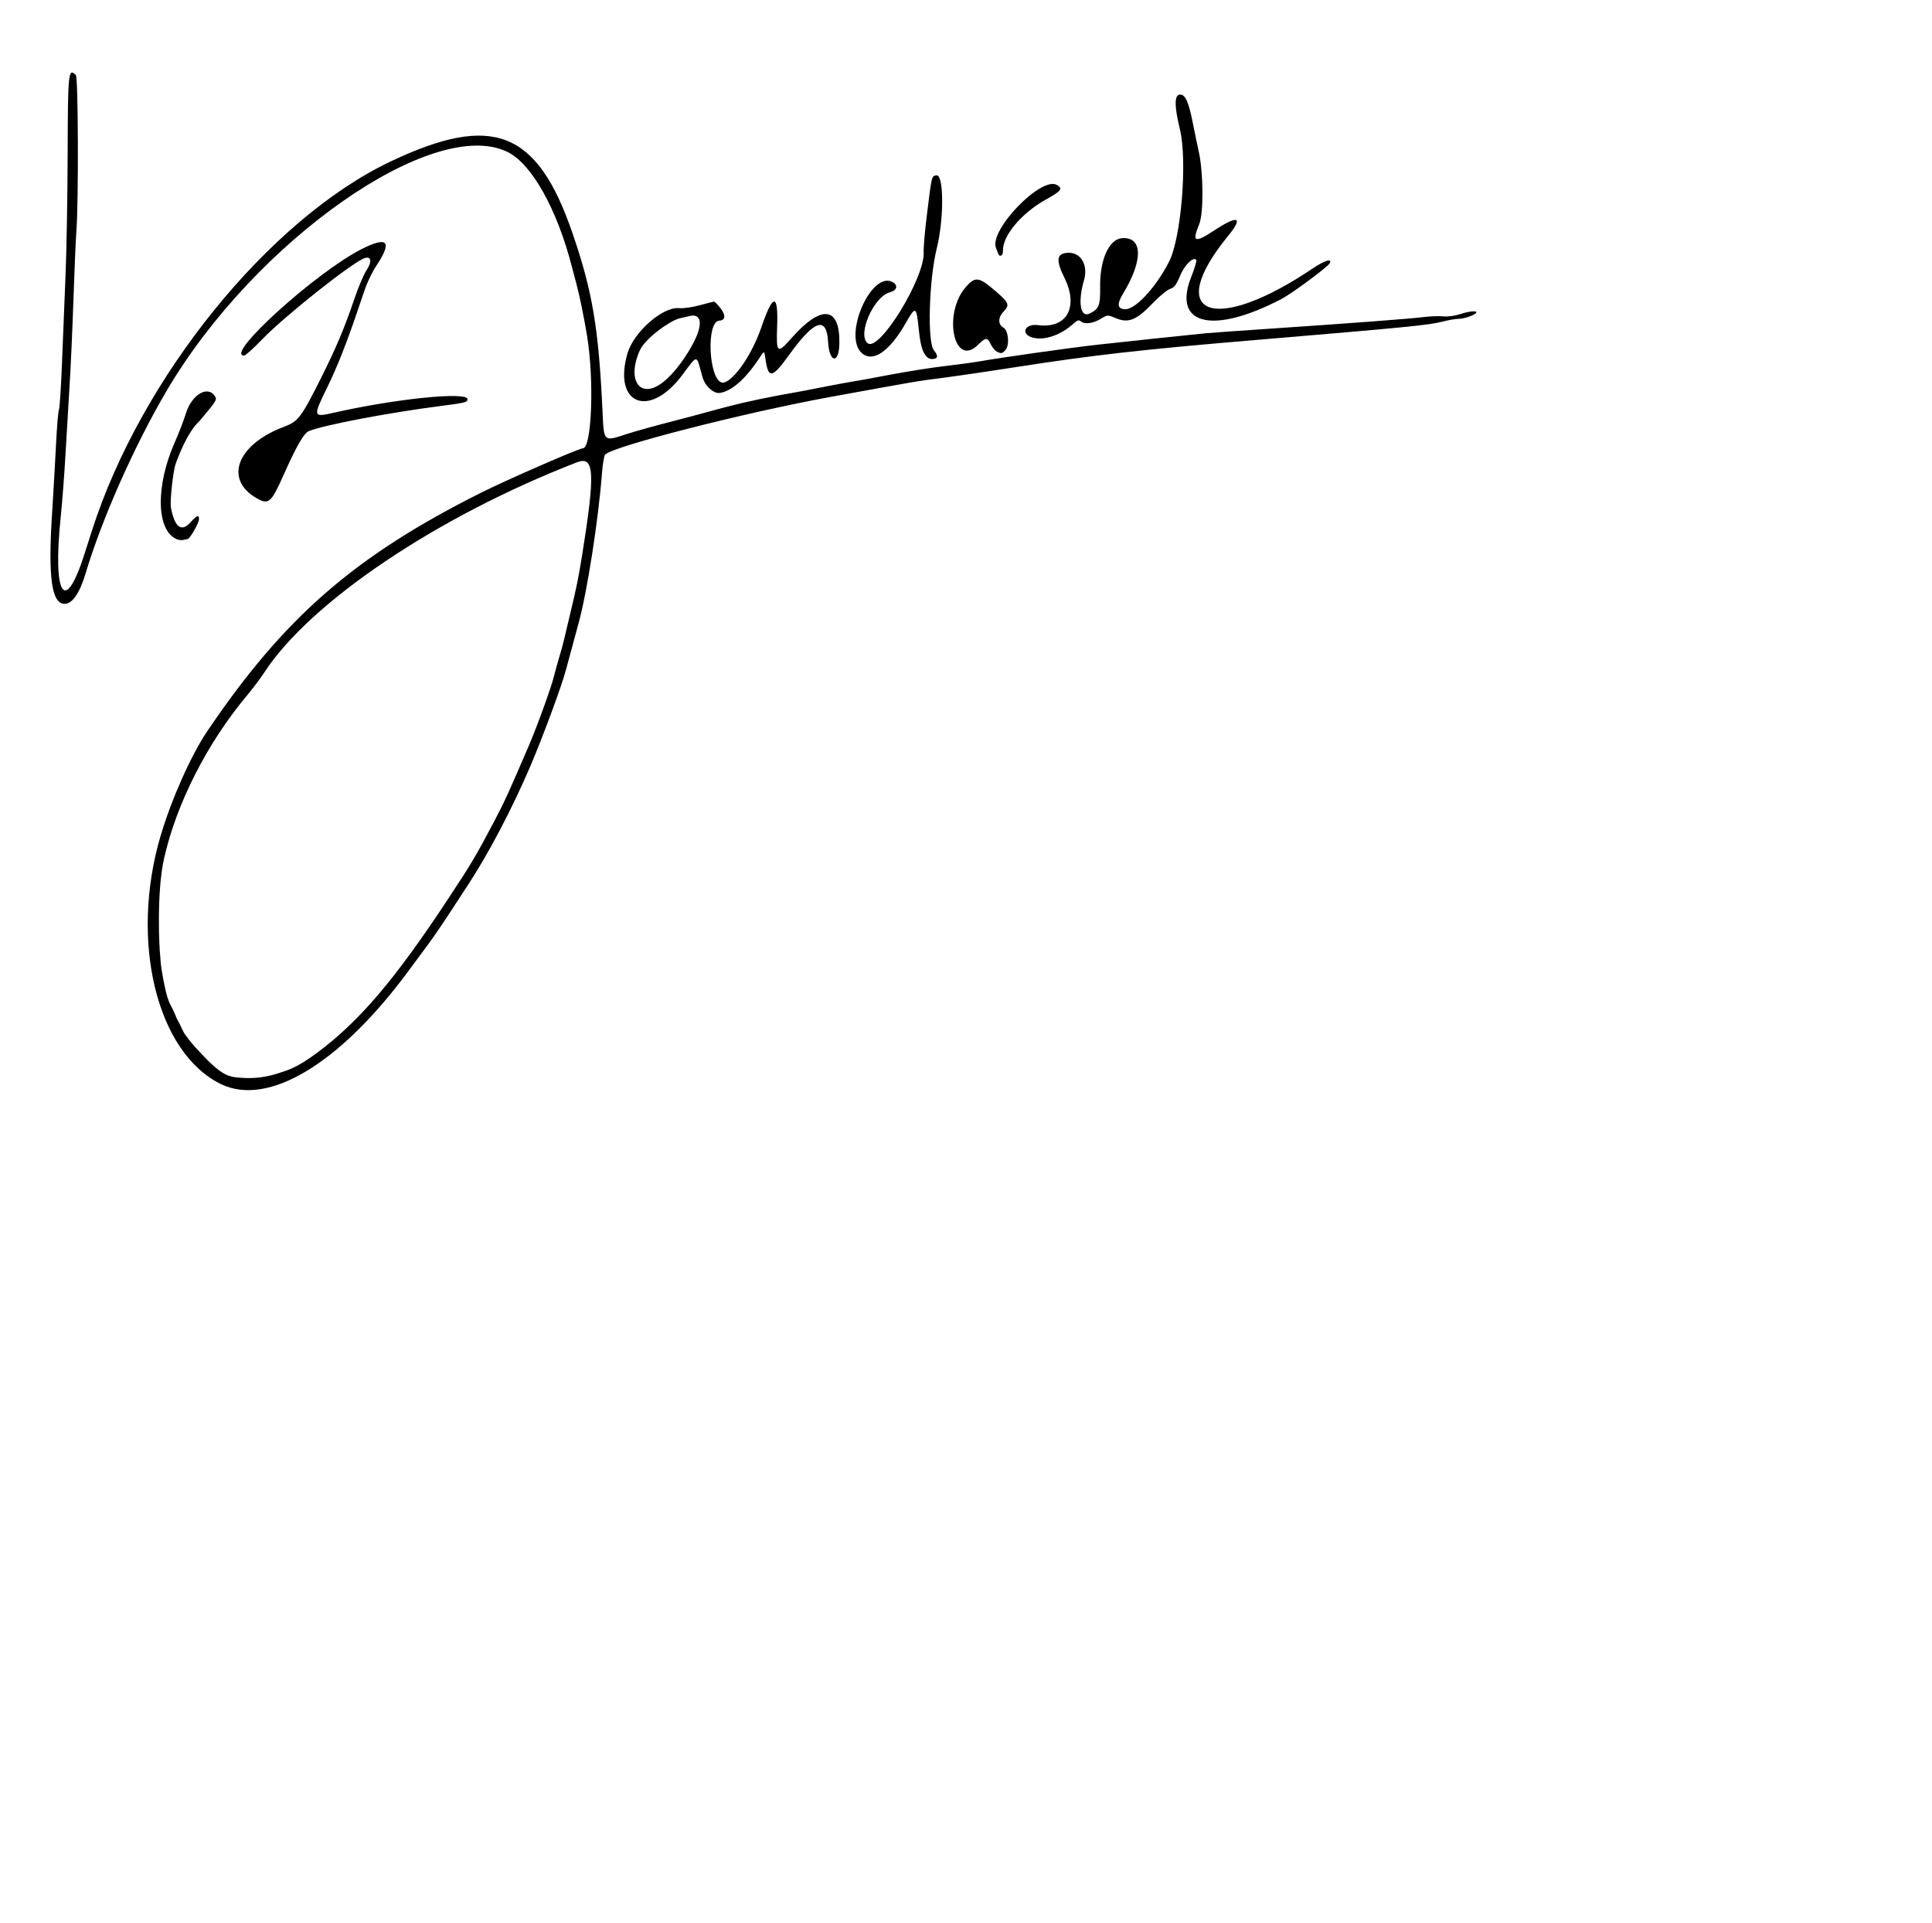
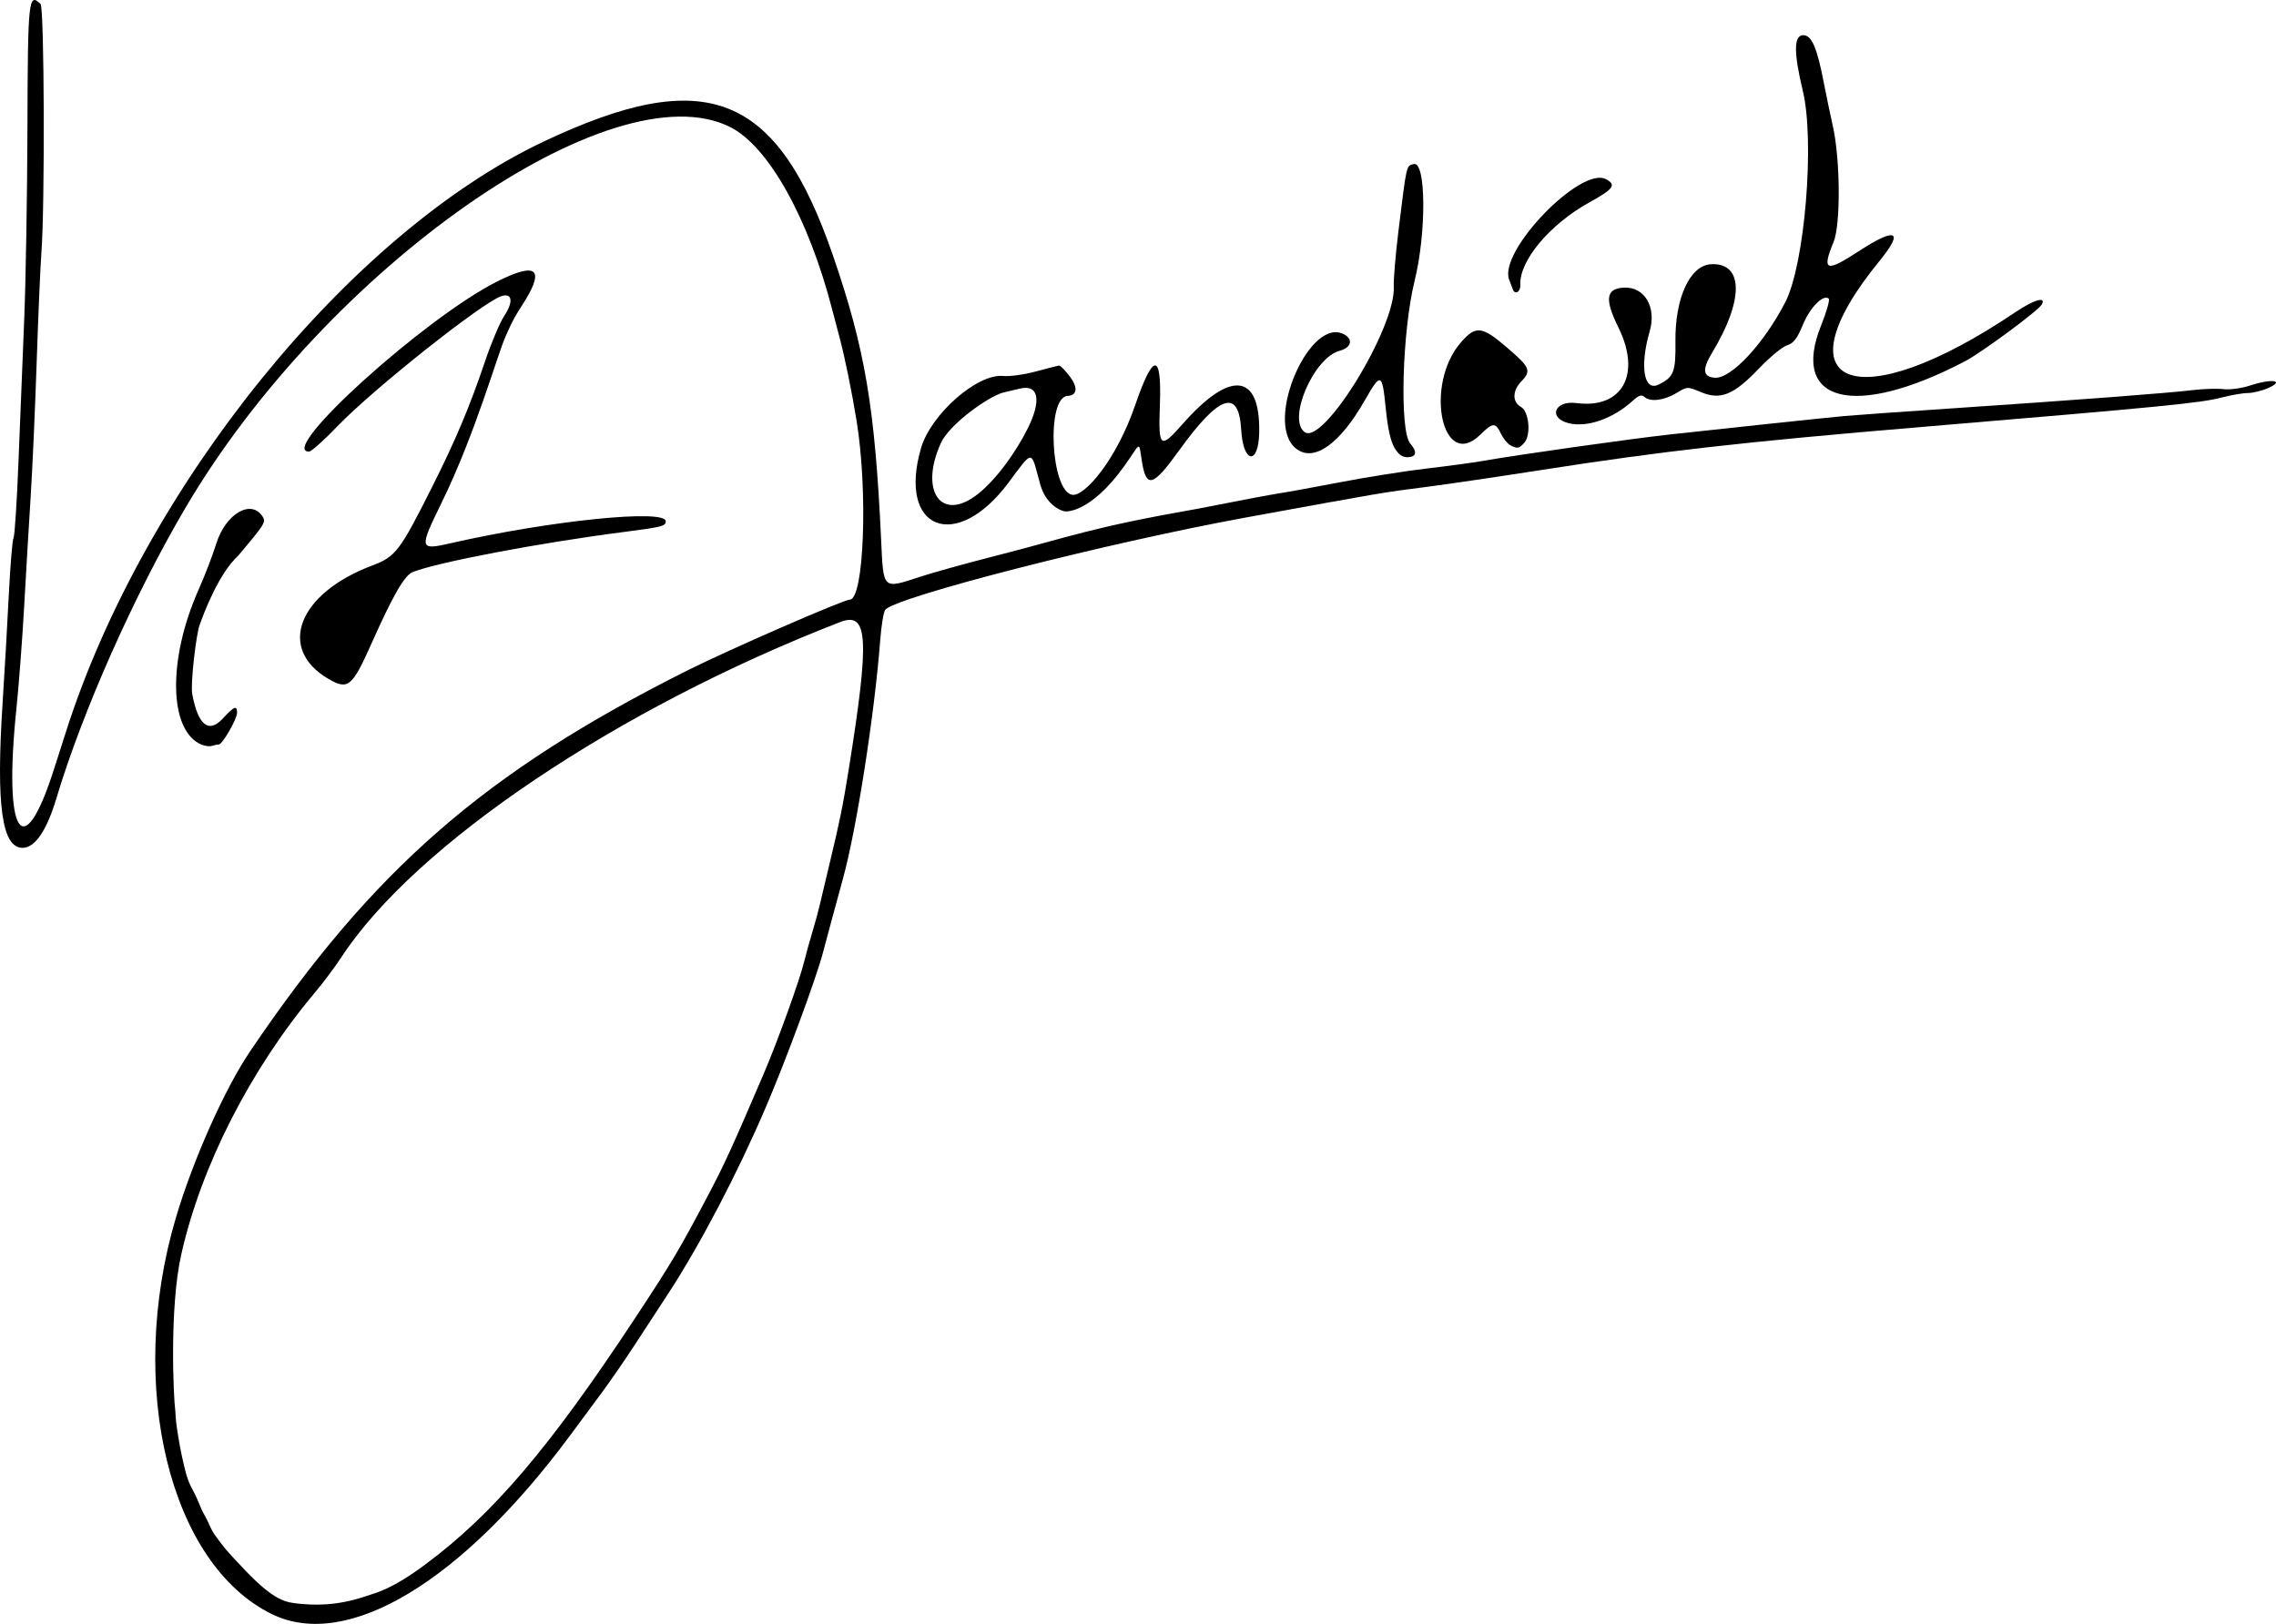
- <svg xmlns="http://www.w3.org/2000/svg" version="1.1" id="svg26" width="1000" height="995" viewBox="0 0 1000 995">
+ <svg xmlns="http://www.w3.org/2000/svg" version="1.1" id="svg26" viewBox="26.12 37.54 738.06 526.64">
  <defs id="defs30" />
  <g id="layer1" style="display:inline">
    <path style="fill:#000000" d="m 371.224,203.335 c -1.45,-0.227 -6.022,-2.435 -7.732,-8.56 -3.17,-11.355 -2.018,-11.861 -10.336,-0.71 -17.02,22.816 -36.052,15.315 -28.371,-11.183 3.19,-11.006 18.296,-24.269 26.66,-23.407 2.065,0.213 6.828,-0.446 10.585,-1.464 3.757,-1.018 7.151,-1.877 7.543,-1.908 0.392,-0.032 1.93,1.536 3.418,3.483 2.76,3.61 2.486,6.185 -0.675,6.362 -7.005,0.392 -5.471,31.112 1.569,32.064 3.966,0.536 14.238,-11.274 20.349,-29.08 5.889,-17.161 8.644,-17.172 8.013,-0.033 -0.516,14.005 0.047,14.459 7.475,6.039 15.409,-17.467 25.049,-16.397 24.736,2.745 -0.178,10.911 -5.23,10.235 -5.846,-0.783 -0.755,-13.499 -7.112,-11.368 -20.154,6.756 -8.572,11.911 -10.68,12.449 -12.11,3.089 -1.008,-6.599 -0.27,-5.539 -5.659,1.962 -11.124,15.482 -19.128,14.831 -19.463,14.628 z m -28.098,-5.501 c 6.25,-4.897 12.504,-13.827 16.271,-21.362 4.404,-8.807 3.709,-14.423 -2.546,-12.897 -1.716,0.419 -4.674,1.074 -5.406,1.267 -4.758,1.257 -17.465,10.228 -20.275,16.496 -6.999,15.614 0.274,25.648 11.956,16.496 z m 135.224,-15.03 c -1.286,-2.134 -2.21,-6.28 -2.864,-12.86 -1.148,-11.537 -1.577,-11.703 -6.765,-2.608 -8.236,14.439 -16.736,20.328 -22.463,15.561 -10.463,-8.709 5.044,-43.871 16.165,-36.655 2.552,1.655 1.641,4.131 -1.857,5.048 -8.427,2.208 -17.057,22.186 -11.394,26.375 6.061,4.483 29.658,-34.051 28.922,-47.228 -0.119,-2.13 0.564,-10.242 1.519,-18.027 2.681,-21.864 2.52,-21.169 5.025,-21.669 3.931,-0.784 4.061,22.275 0.214,37.867 -4.052,16.423 -4.931,48.606 -1.441,52.721 2.332,2.749 2.087,4.331 -0.693,4.487 -1.769,0.099 -3.009,-0.756 -4.369,-3.011 z M 515.91,181.95 c -0.918,-0.47 -2.308,-2.181 -3.088,-3.803 -1.769,-3.677 -2.6,-3.633 -6.654,0.348 -12.389,12.168 -18.322,-16.128 -6.279,-29.946 4.798,-5.505 6.761,-5.287 14.864,1.648 7.599,6.503 8.047,7.58 4.629,11.122 -2.851,2.954 -2.87,6.642 -0.043,8.195 2.617,1.438 3.329,9.102 1.079,11.619 -1.7,1.901 -2.21,1.994 -4.509,0.818 z m 18.952,-7.149 c -6.849,-1.657 -4.683,-7.477 2.436,-6.543 14.874,1.953 21.146,-9.289 13.655,-24.477 -4.545,-9.216 -4.093,-12.632 1.716,-12.956 6.739,-0.377 10.695,6.29 8.41,14.172 -3.268,11.275 -1.914,19.573 2.823,17.293 4.966,-2.39 5.661,-4.133 5.527,-13.873 -0.195,-14.141 4.676,-24.8 11.507,-25.182 10.623,-0.594 10.761,11.606 0.325,28.805 -3.228,5.32 -2.923,7.774 0.996,8.003 5.296,0.31 15.937,-11.141 22.829,-24.566 6.296,-12.266 9.585,-52.162 5.647,-68.493 -2.937,-12.179 -2.944,-17.863 -0.023,-18.027 2.853,-0.159 4.605,3.818 6.874,15.605 0.738,3.834 2.029,10.025 2.869,13.758 2.449,10.882 2.596,32.028 0.262,37.683 -3.895,9.436 -2.489,9.967 8.086,3.053 12.146,-7.941 14.876,-6.763 6.907,2.979 -33.796,41.32 -7.454,51.417 43.863,16.813 6.072,-4.095 10.159,-5.309 8.675,-2.578 -1.079,1.986 -19.546,15.637 -25.004,18.483 -35.802,18.668 -56.683,13.424 -46.565,-11.694 1.771,-4.396 2.879,-8.297 2.463,-8.669 -1.721,-1.539 -6.079,2.856 -8.374,8.446 -1.845,4.493 -3.042,6.052 -5.135,6.688 -1.501,0.456 -5.588,3.827 -9.082,7.492 -8.208,8.609 -12.482,10.358 -18.826,7.703 -4.425,-1.852 -4.466,-1.851 -7.942,0.27 -3.957,2.414 -8.483,2.989 -10.354,1.316 -0.98,-0.876 -1.849,-0.597 -3.886,1.252 -6.369,5.777 -14.691,8.692 -20.678,7.244 z M 516.701,131.397 c -0.319,-0.843 -0.859,-2.264 -1.2,-3.157 -3.529,-9.242 23.366,-37.062 31.476,-32.559 3.367,1.87 2.452,3.108 -5.589,7.571 -12.749,7.075 -22.638,18.912 -22.251,26.635 0.115,2.287 -1.714,3.421 -2.436,1.511 z" id="path36" />
  </g>
  <g style="display:inline" id="g100">
    <path id="path98" d="M 114.5,561.11 C 81.138,545.051 66.996,487.043 83.145,432.5 88.7,413.74 98.953,390.732 107.185,378.552 147.107,319.489 183.34,287.918 249,254.984 262.2,248.363 299.713,232 301.692,232 c 4.601,0 5.931,-35.055 2.201,-58 -1.539,-9.469 -3.836,-20.705 -5.518,-27 -0.808,-3.025 -1.877,-7.075 -2.374,-9 C 288.336,108.309 275.332,85.014 262.931,78.762 224.791,59.53 131.919,124.489 86.148,202.412 69.548,230.672 52.781,268.451 44.388,296.5 c -3.121,10.431 -6.927,16 -10.936,16 -6.741,0 -8.64,-13.76 -6.488,-47 0.641,-9.9 1.551,-25.748 2.021,-35.218 0.471,-9.47 1.158,-17.707 1.528,-18.305 0.369,-0.598 1.091,-11.75 1.604,-24.782 C 32.63,174.163 33.467,153.375 33.976,141 c 0.51,-12.375 0.979,-40.413 1.042,-62.307 0.12,-41.444 0.362,-43.712 4.256,-39.819 1.222,1.222 1.434,65.407 0.267,80.705 C 39.209,123.936 38.521,139.875 38.013,155 c -0.508,15.125 -1.382,34.7 -1.942,43.5 -0.56,8.8 -1.507,24.775 -2.104,35.5 -0.597,10.725 -1.734,25.745 -2.526,33.379 -4.252,40.974 2.1,51.202 12.187,19.621 0.79,-2.475 2.591,-8.1 4,-12.5 C 73.014,195.271 139.369,113.323 202.265,83.524 255.086,58.498 278.036,67.526 296.266,120.5 c 10.364,30.115 13.576,49.082 15.58,92 0.77,16.497 0.364,16.109 12.675,12.088 4.251,-1.388 14.985,-4.373 23.854,-6.632 25.519,-6.508 30.791,-9.221 66.125,-15.424 12.1,-2.393 24.025,-4.649 26.5,-5.013 2.475,-0.364 11.385,-1.987 19.801,-3.606 8.415,-1.619 21.011,-3.612 27.99,-4.428 6.979,-0.816 15.169,-1.926 18.199,-2.466 10.787,-1.922 47.719,-7.148 60.51,-8.562 17.012,-1.881 49.525,-5.32 56.5,-5.977 3.025,-0.285 18.775,-1.407 35,-2.494 40.207,-2.693 70.201,-4.966 78,-5.911 3.575,-0.433 8.158,-0.582 10.185,-0.33 2.032,0.252 5.947,-0.293 8.727,-1.217 6.768,-2.248 11.28,-1.634 5.87,0.799 -2.045,0.92 -5.06,1.672 -6.701,1.672 -1.641,0 -5.593,0.683 -8.782,1.518 -6.598,1.727 -19.124,2.954 -96.299,9.43 -58.746,4.93 -84.515,7.846 -124.5,14.088 -13.75,2.146 -30.4,4.594 -37,5.44 -14.248,1.825 -13.055,1.623 -58.5,9.922 -44.866,8.193 -113.456,25.756 -116.815,29.911 -0.53,0.656 -1.257,5.017 -1.615,9.692 -1.852,24.181 -7.639,61.256 -12.098,77.5 -2.152,7.84 -5.629,20.701 -6.489,24 -2.128,8.165 -11.983,34.846 -18.472,50.004 -9.312,21.755 -21.434,44.881 -31.974,60.996 -2.878,4.4 -7.767,11.88 -10.864,16.623 -3.097,4.743 -7.757,11.493 -10.355,15 -2.598,3.507 -7.22,9.751 -10.271,13.874 -35.167,47.52 -72.221,69.824 -96.548,58.114 z m 8.5,-3.483 c 4.409,0.404 11.808,1.006 22.102,-2.534 3.576,-1.198 8.215,-2.232 18.79,-10.073 22.065,-16.36 40.369,-37.839 68.19,-80.02 11.923,-18.077 14.376,-22.208 23.751,-40 5.265,-9.991 7.407,-14.672 17.847,-39 4.653,-10.843 11.859,-30.849 13.326,-37 0.459,-1.925 1.581,-5.975 2.494,-9 0.912,-3.025 2.018,-7.075 2.457,-9 0.439,-1.925 1.935,-8.225 3.324,-14 3.172,-13.186 4.171,-18.119 6.075,-30 6.814,-42.51 6.311,-51.244 -2.75,-47.734 -72.271,28 -138.029,72.216 -161.874,108.844 -1.93,2.964 -5.777,8.09 -8.549,11.39 -20.865,24.837 -36.91,56.325 -43.309,85 -3.884,17.405 -2.455,46.545 -1.95,50.122 0.172,1.216 0.006,2.539 0.711,7.035 0.818,5.218 1.424,8.006 2.016,10.53 0.519,2.214 1.131,5.267 2.962,8.567 1.831,3.3 2.539,5.959 3.592,7.73 1.803,3.031 2.14,5.06 4.127,7.611 1.93,2.479 2.005,3.132 9.473,10.913 9.516,9.914 13.18,10.186 17.194,10.618 z M 91.5,279.047 C 80.867,274.644 80.413,251.508 90.513,228.79 92.54,224.231 95.1,217.575 96.201,214 c 3.044,-9.88 11.418,-14.777 15.131,-8.847 1.064,1.699 0.598,2.437 -7.968,12.62 -6.352,5.694 -11.356,19.135 -12.536,22.547 -1.021,2.605 -3.023,18.827 -2.355,22.388 1.894,10.094 5.364,12.814 9.955,7.802 C 102.002,266.607 103,266.204 103,268.662 103,270.73 98.232,279 97.04,279 c -0.482,0 -1.475,0.197 -2.208,0.437 C 94.099,279.678 92.6,279.502 91.5,279.047 Z m 41.222,-21.282 c -16.893,-9.791 -9.979,-27.769 14.175,-36.857 7.517,-2.828 8.929,-4.684 19.329,-25.407 7.706,-15.355 12.21,-26.048 17.202,-40.836 2.012,-5.96 4.816,-12.586 6.231,-14.725 2.997,-4.529 2.581,-7.462 -0.904,-6.371 -5.992,1.876 -41.66,30.164 -53.175,42.173 -4.356,4.543 -8.519,8.259 -9.25,8.259 -10.433,0 37.493,-43.347 60.984,-55.158 13.305,-6.69 15.808,-3.991 7.72,8.321 -2.769,4.214 -4.009,7.363 -5.034,9.637 -2.499,5.544 -9.756,31.466 -20.624,53.665 -7.429,15.173 -7.341,15.578 2.86,13.252 C 204.527,206.354 242,202.534 242,206.606 c 0,1.561 -1.23,1.876 -13.5,3.45 -27.135,3.482 -60.517,9.817 -68.557,13.011 -2.647,1.051 -6.402,7.568 -13.365,23.195 -6.246,14.017 -7.591,15.133 -13.856,11.502 z" style="fill:#000000" />
    <path style="fill:none;stroke:#000000;stroke-width:1px;stroke-linecap:butt;stroke-linejoin:miter;stroke-opacity:1" d="m 148.969,225.283 c -1.375,0.615 -2.791,1.149 -4.078,1.947 -1.124,0.63 -2.289,1.18 -3.46,1.741 -1.073,0.425 -1.781,1.152 -2.71,1.717 -0.977,0.673 -2.006,1.213 -2.95,1.983 -0.945,0.754 -1.978,1.221 -2.795,2.135 -0.73,0.828 -1.625,1.633 -2.16,2.656 -0.666,1.316 -0.679,2.815 -0.704,4.252 -0.49,1.198 -0.2,2.542 -0.431,3.764 -0.17,1.109 0.458,2.035 1.057,2.914 0.579,1.152 1.753,1.805 2.51,2.822 0.705,0.944 1.468,1.978 2.556,2.5 1.449,0.116 1.936,-1.466 2.54,-2.465 0.542,-1.082 0.782,-2.348 1.39,-3.405 0.286,-1.071 1.128,-1.9 1.347,-3.015 0.393,-1.096 0.966,-2.089 1.476,-2.992 0.384,-0.885 0.867,-1.926 1.345,-2.812 0.458,-1.125 0.968,-2.191 1.424,-3.322 0.552,-1.077 0.939,-2.22 1.13,-3.429 0.66,-0.988 1.037,-2.14 1.674,-3.144 0.497,-1.051 0.702,-2.215 1.422,-3.145 0.529,-0.745 0.334,-1.929 -0.582,-0.701 z" id="path3807" />
  </g>
</svg>
